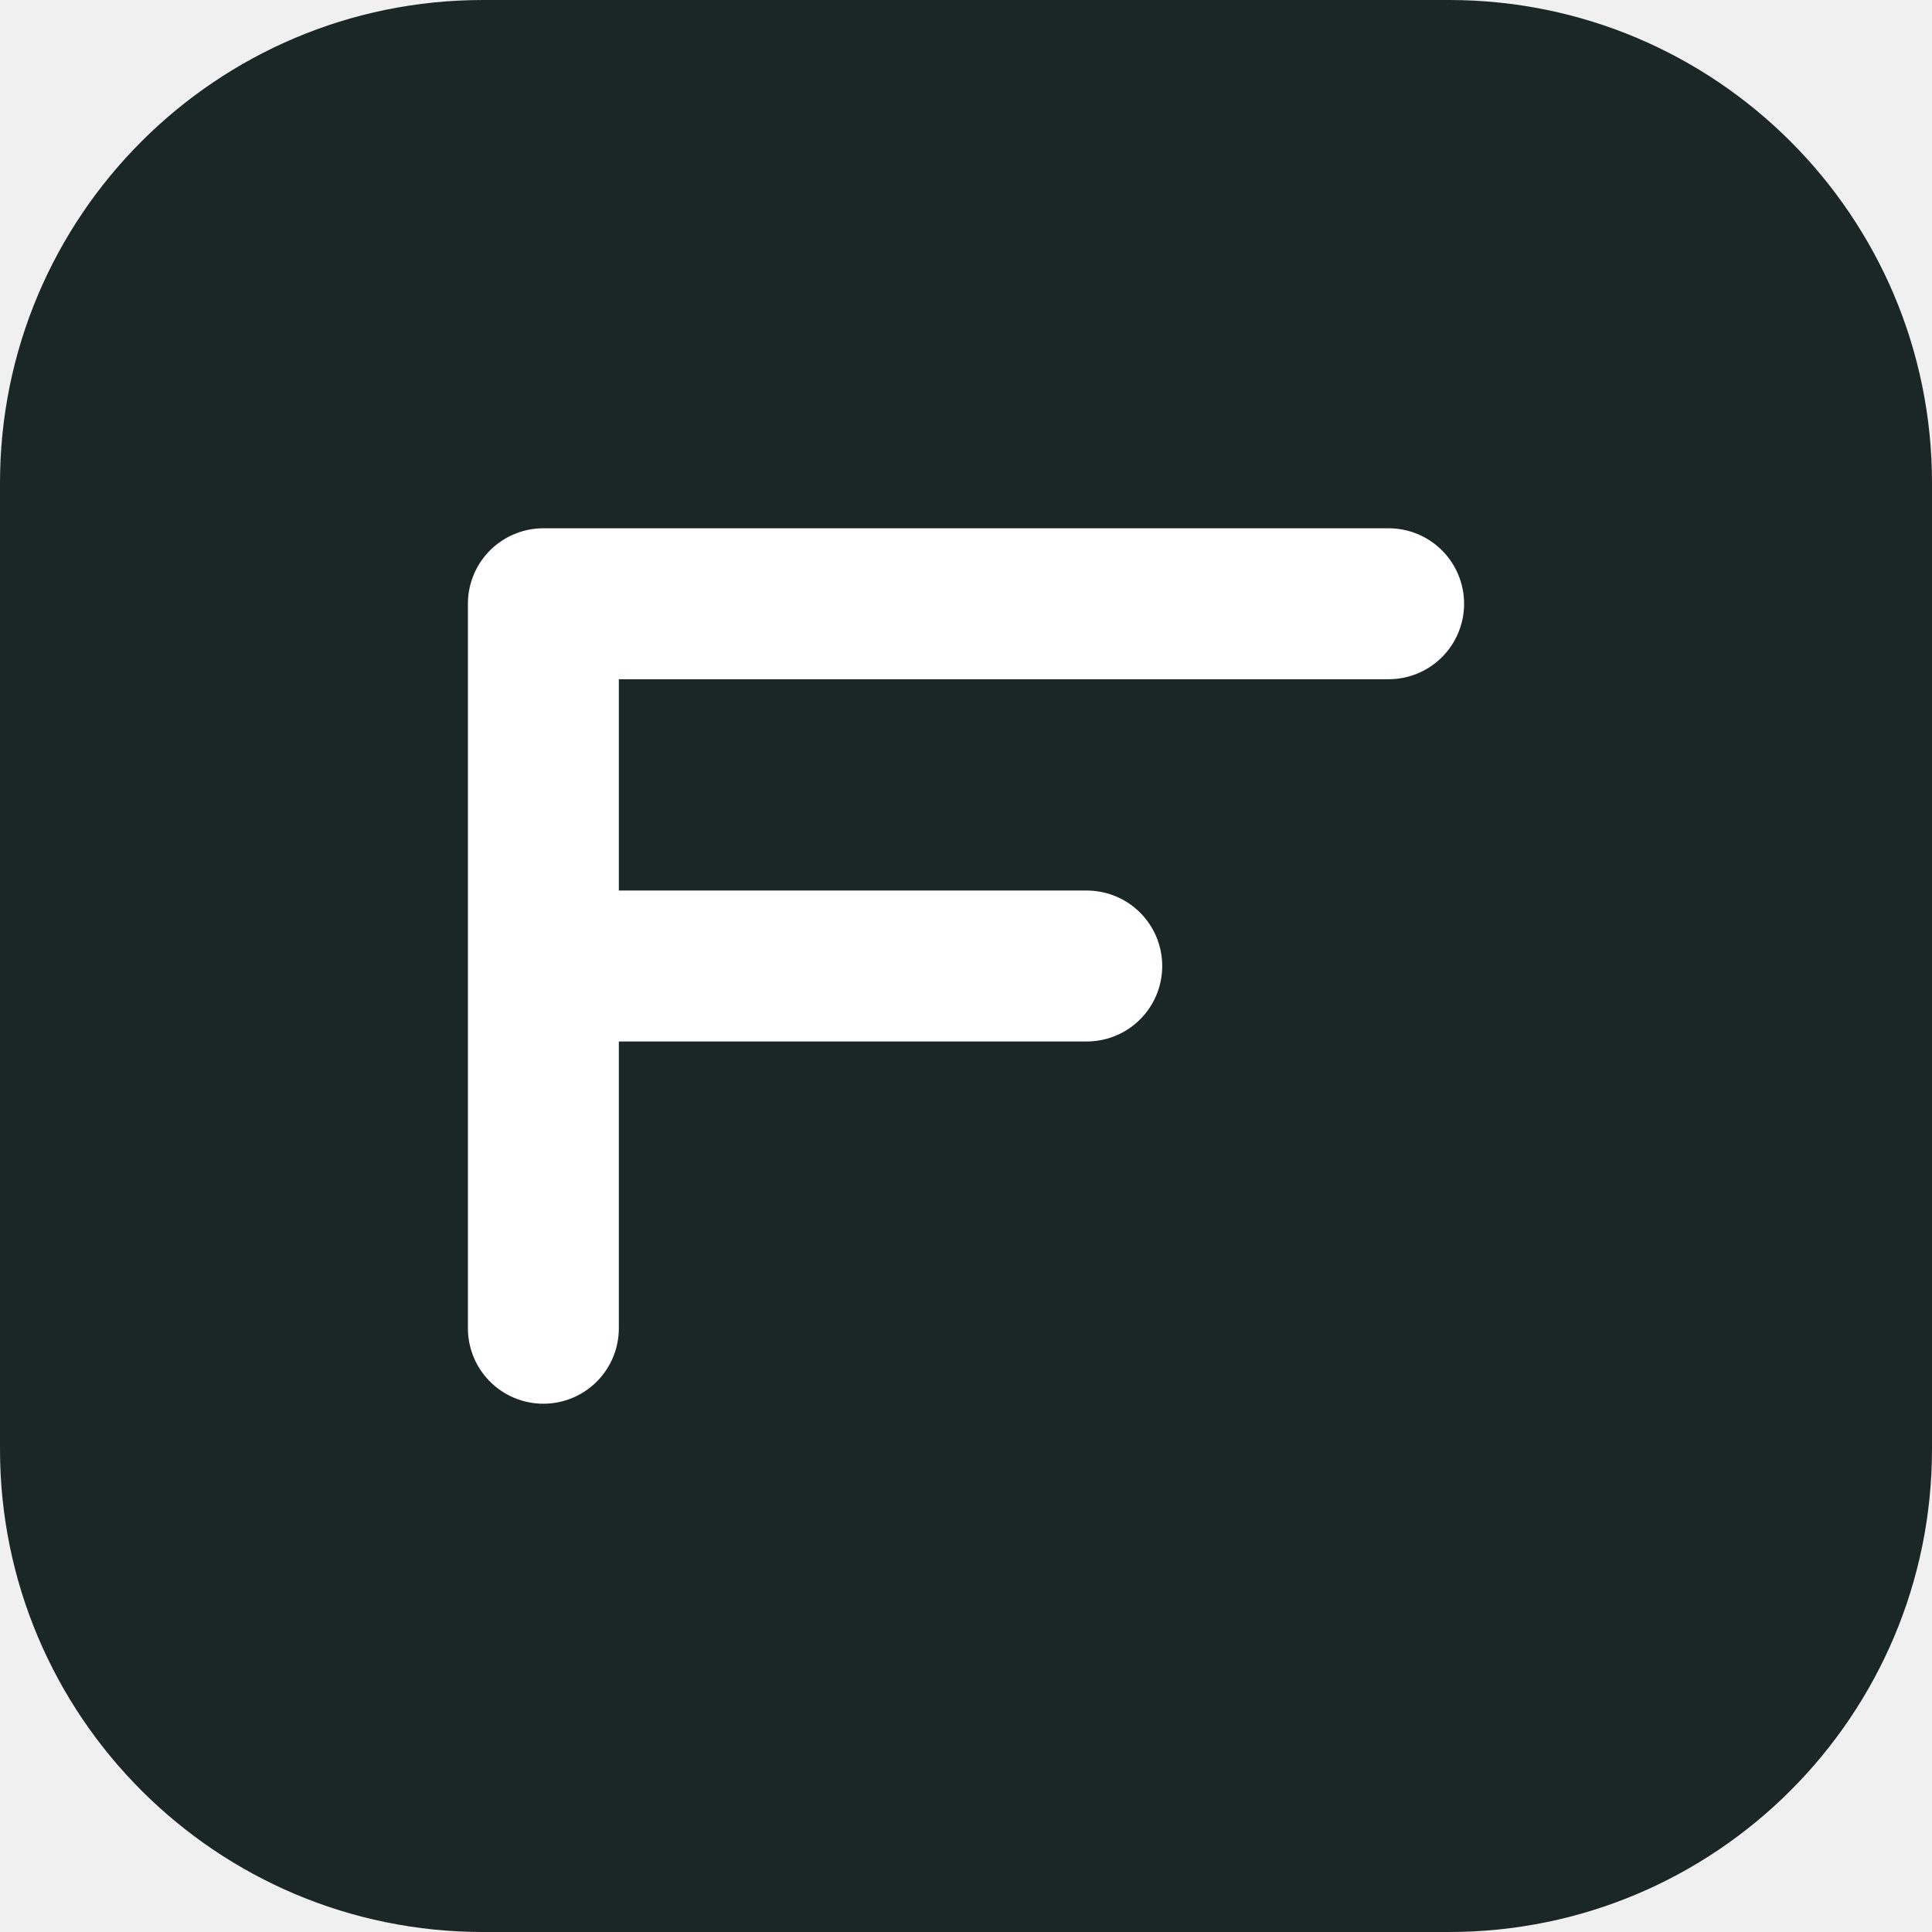
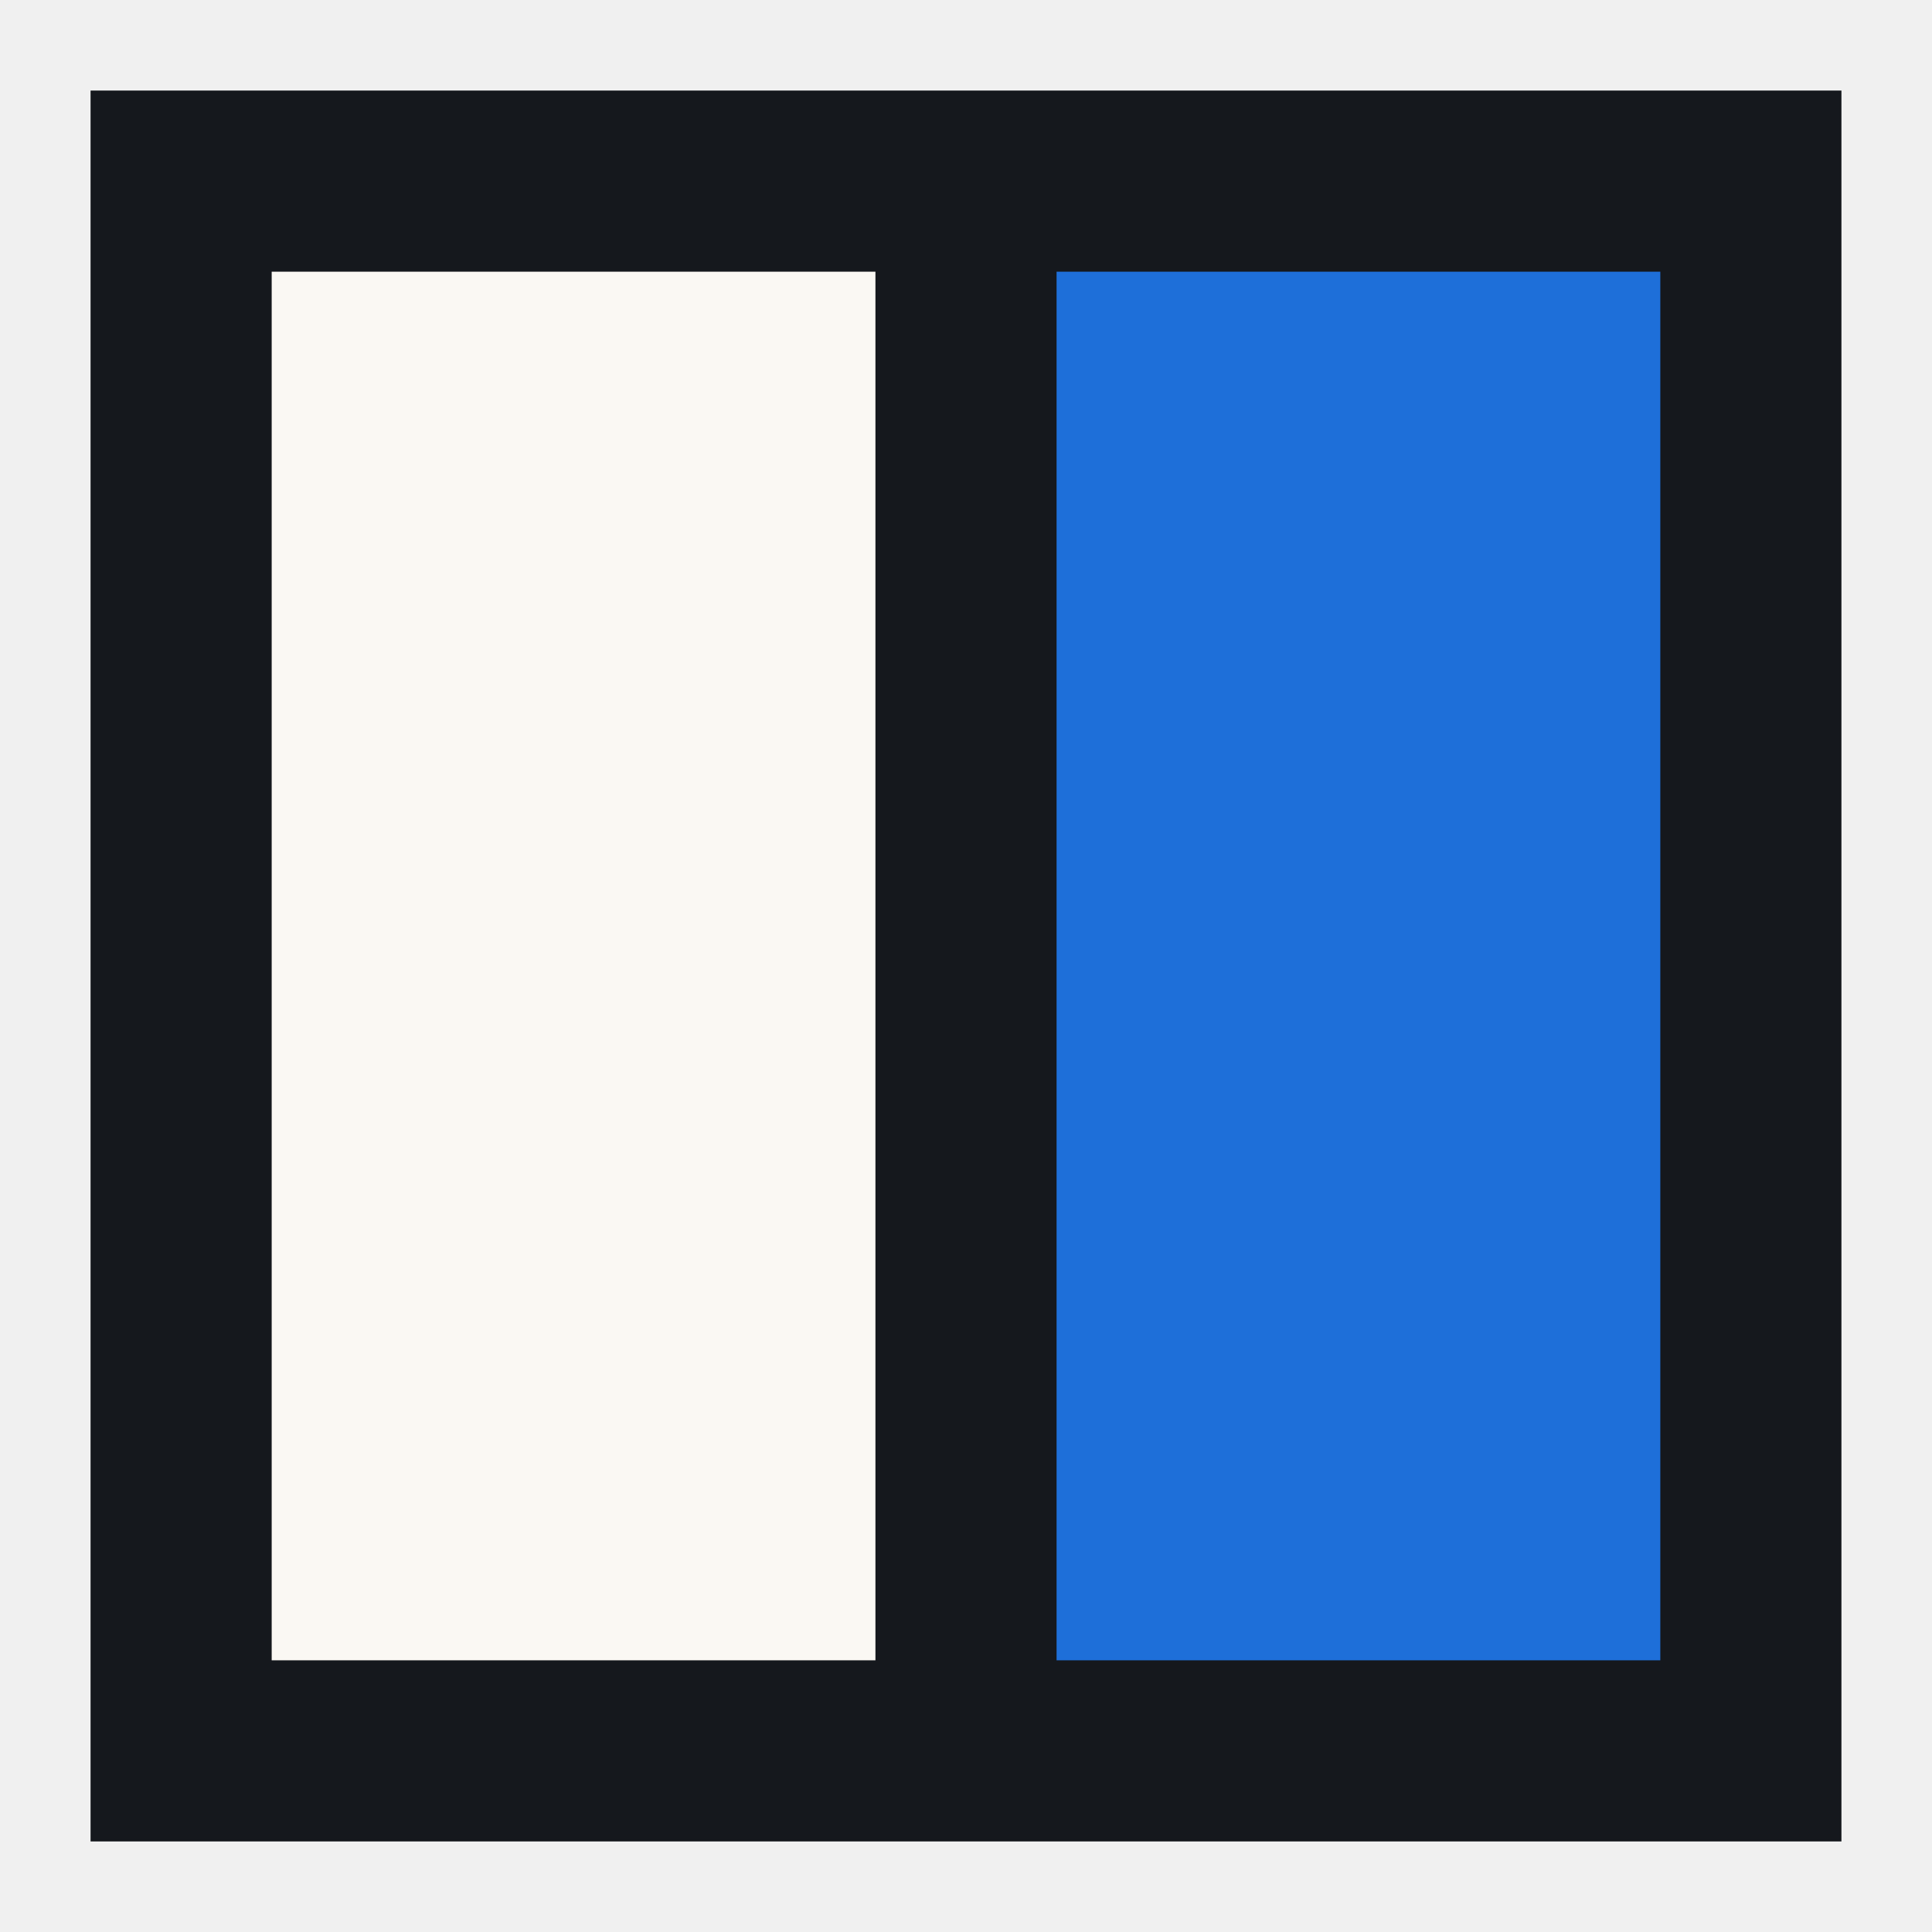
<svg xmlns="http://www.w3.org/2000/svg" viewBox="0 0 32 32" width="32" height="32">
-   <rect width="32" height="32" rx="8" fill="#1b2724" />
-   <path d="M9 22V10h14M9 16h9" fill="none" stroke="#fff" stroke-width="2.5" stroke-linecap="round" stroke-linejoin="round" />
+   <path fill="#FAF8F3" d="M3 3h26v26H3z" />
+   <path fill="#1E6FD9" d="M16 3h13v26H16z" />
+   <path fill="none" stroke="#15181D" stroke-width="3" d="M3 3h26v26H3zM16 3v26" />
</svg>
